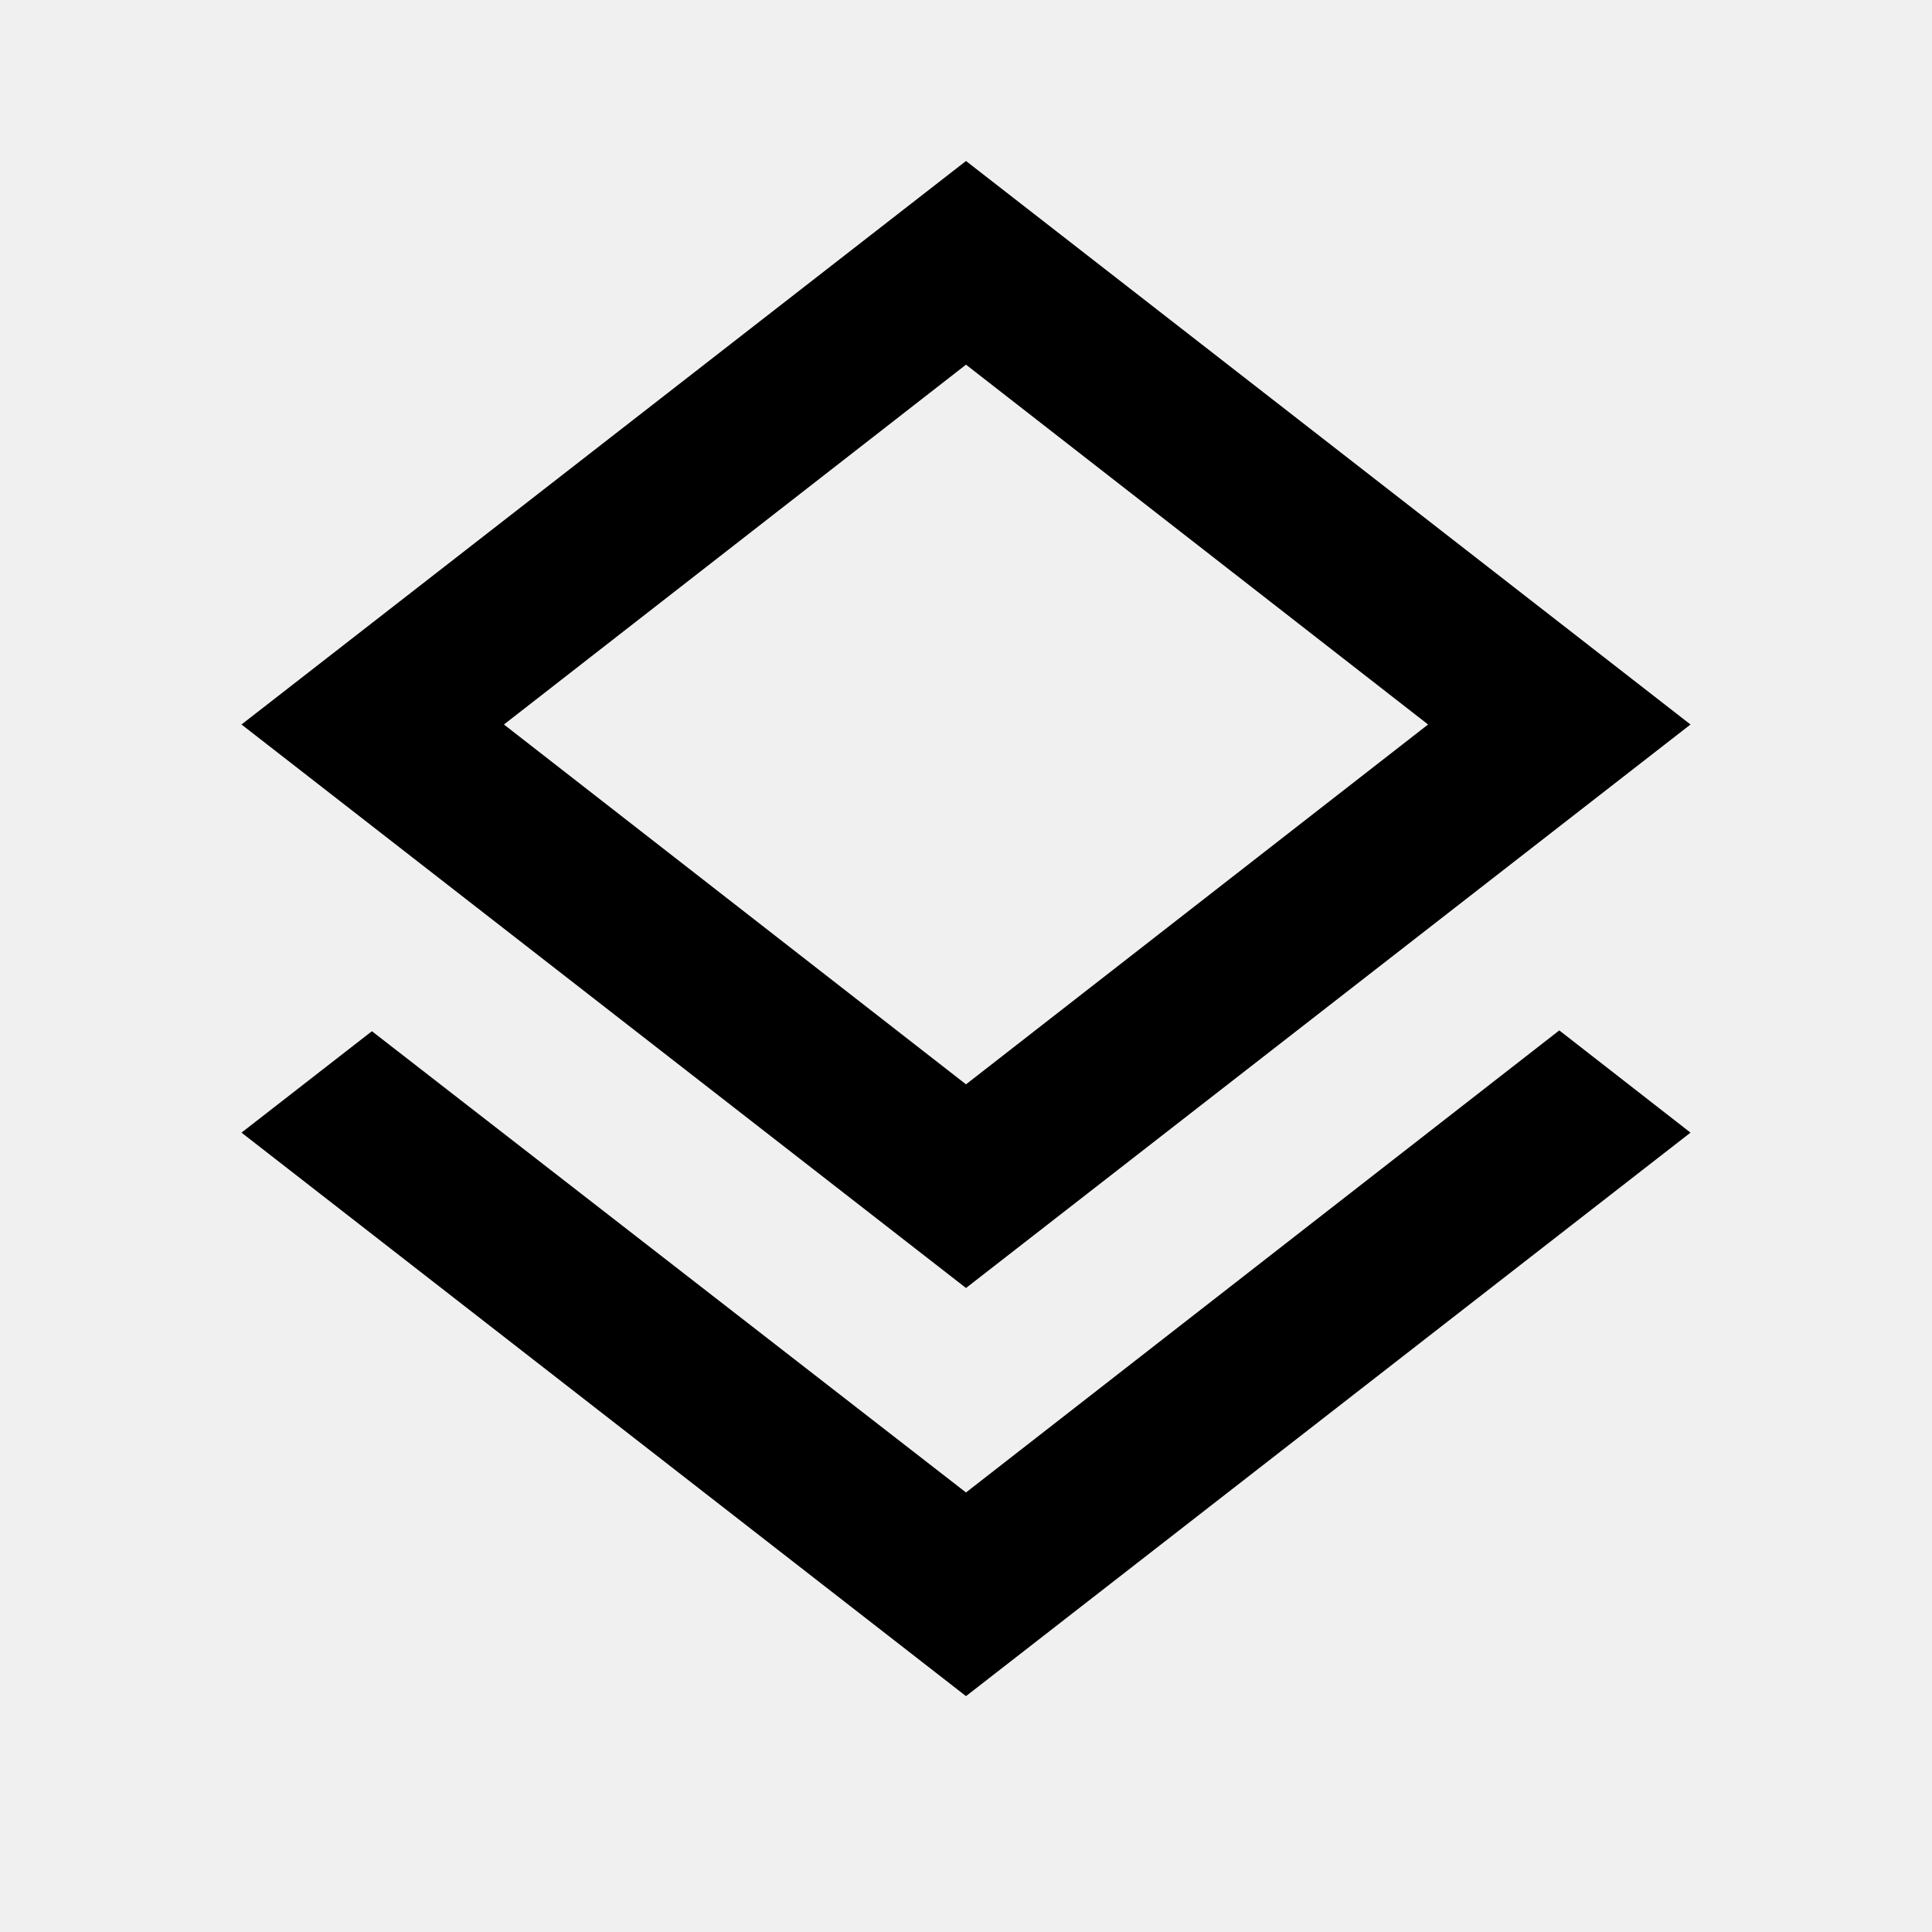
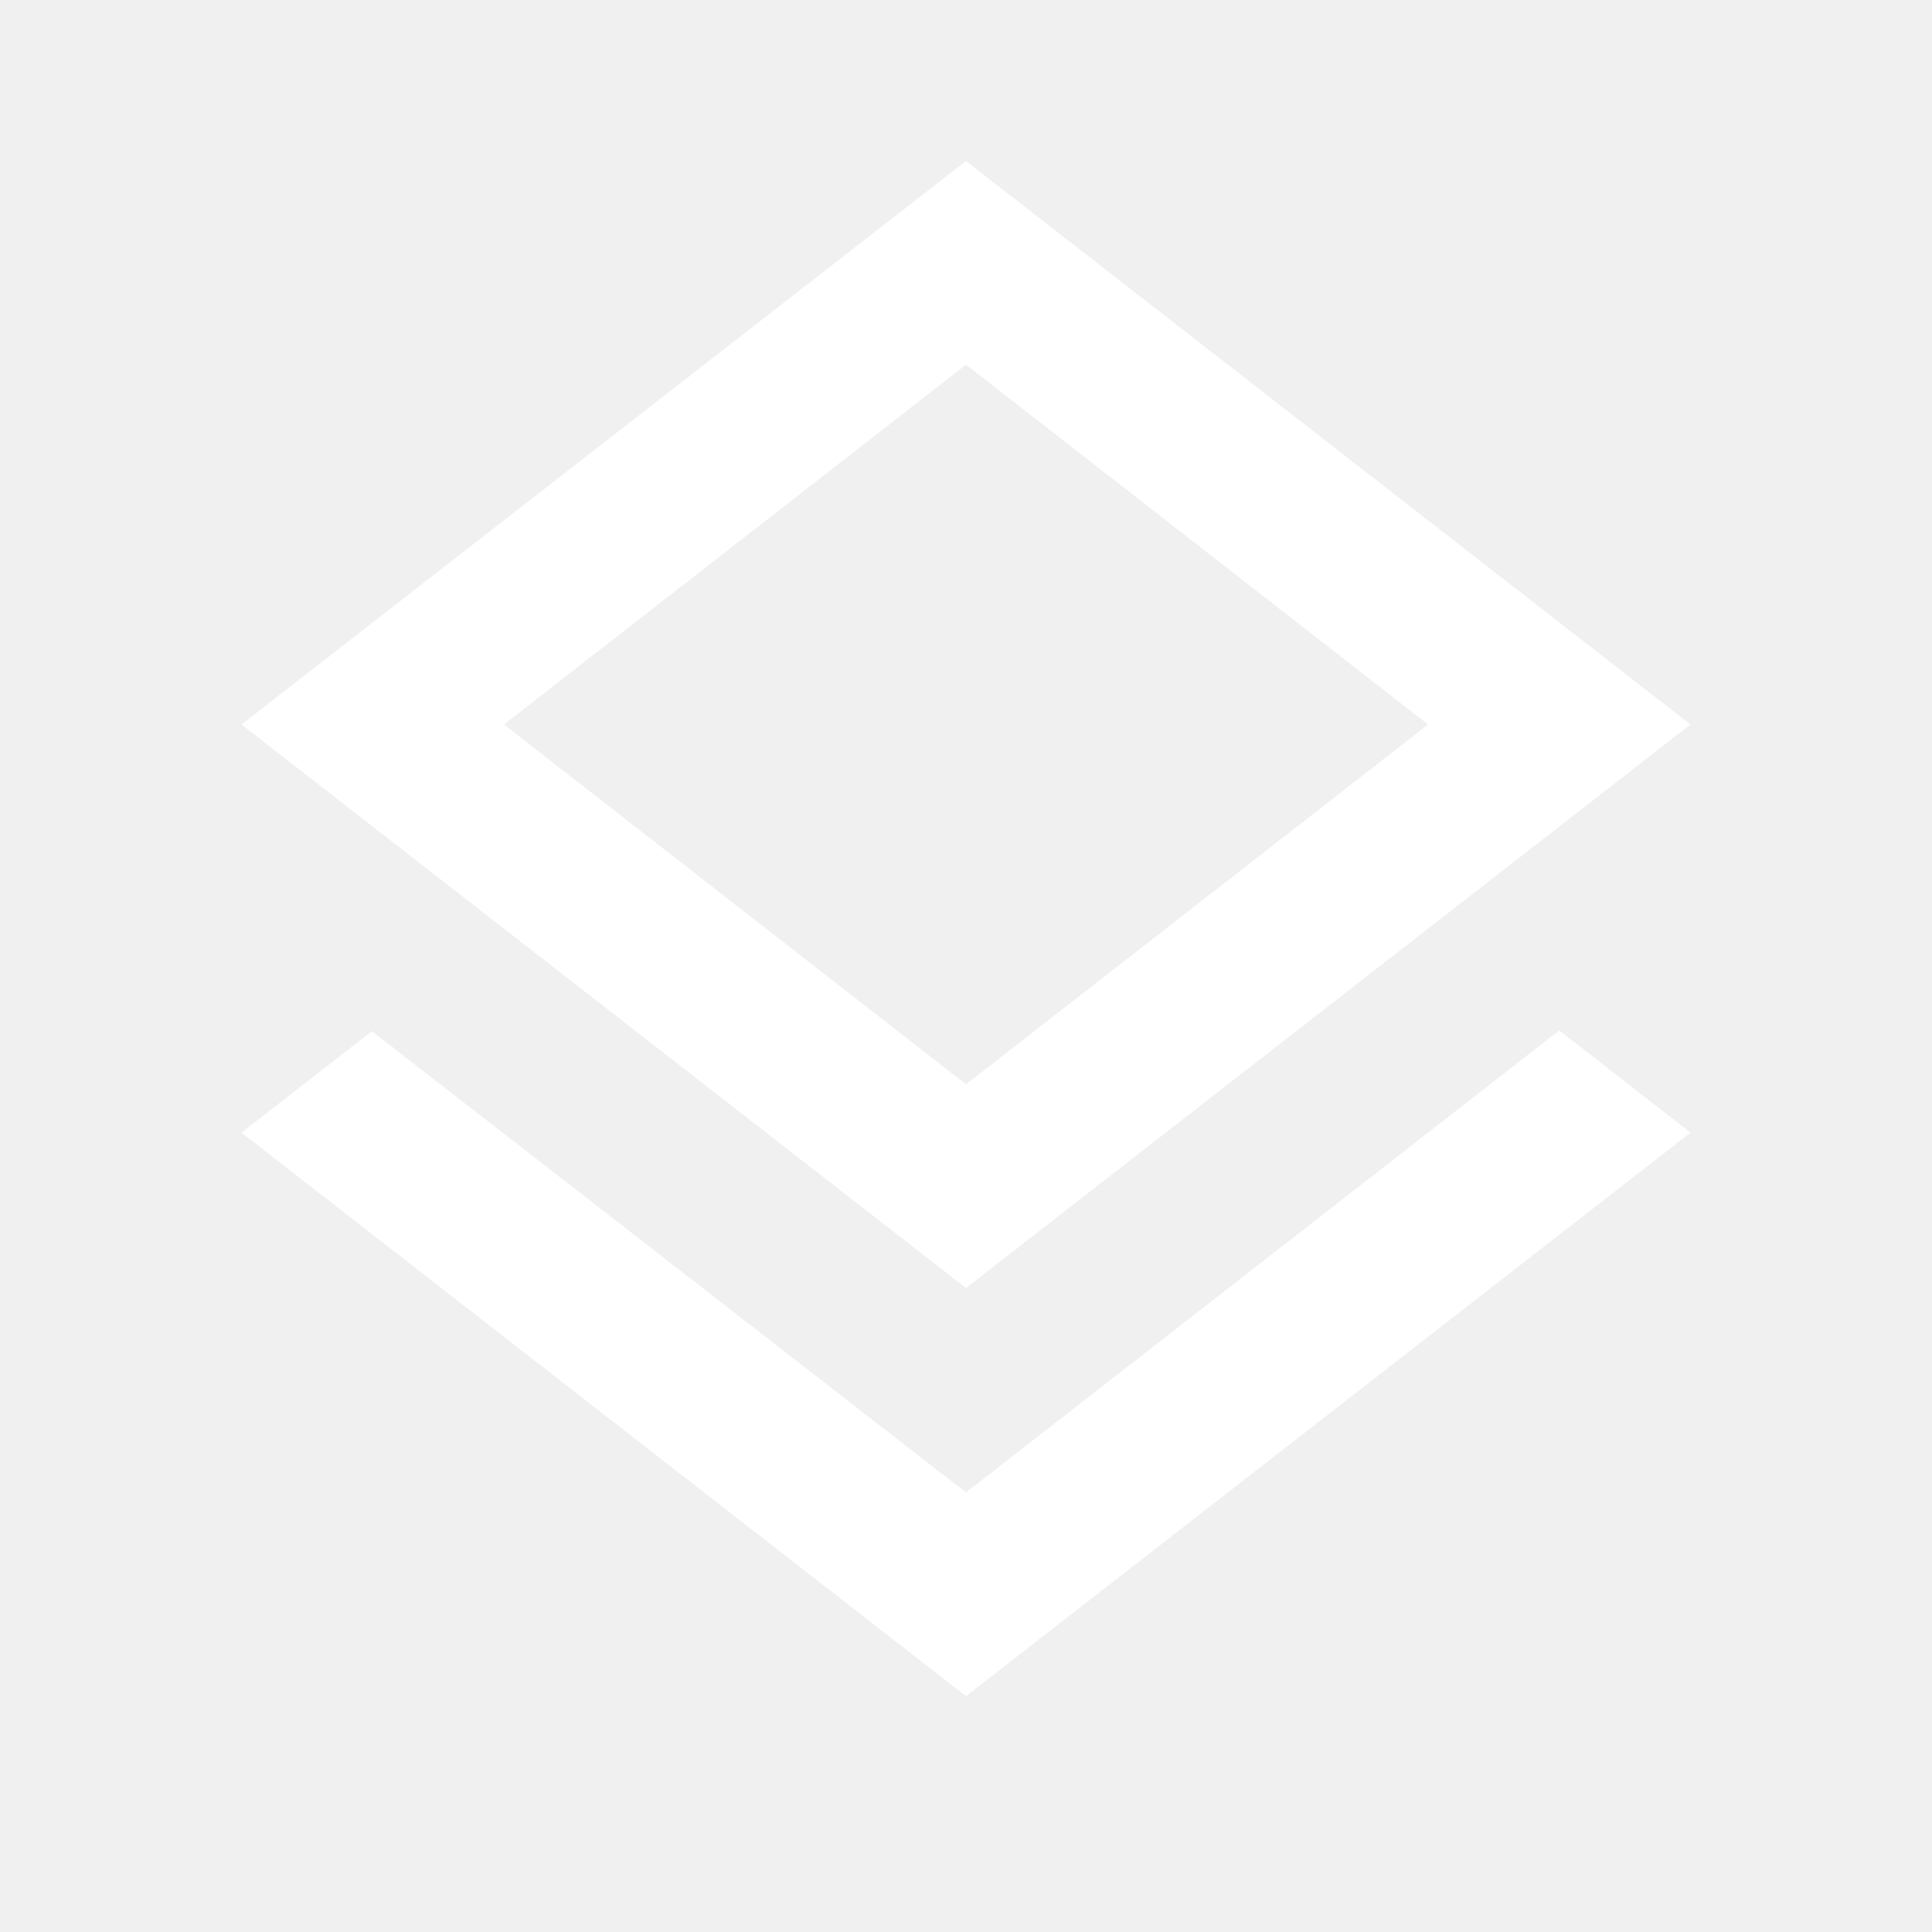
<svg xmlns="http://www.w3.org/2000/svg" version="1.1" width="24" height="24" viewBox="0 0 24 24">
-   <path d="M12,18.54L19.37,12.8L21,14.07L12,21.07L3,14.07L4.62,12.81L12,18.54M12,16L3,9L12,2L21,9L12,16M12,4.53L6.26,9L12,13.47L17.74,9L12,4.53Z" />
+   <path fill="#ffffff" d="M12,18.54L19.37,12.8L21,14.07L12,21.07L3,14.07L4.62,12.81L12,18.54M12,16L3,9L12,2L21,9L12,16M12,4.53L6.26,9L12,13.47L17.74,9L12,4.53Z" />
</svg>
